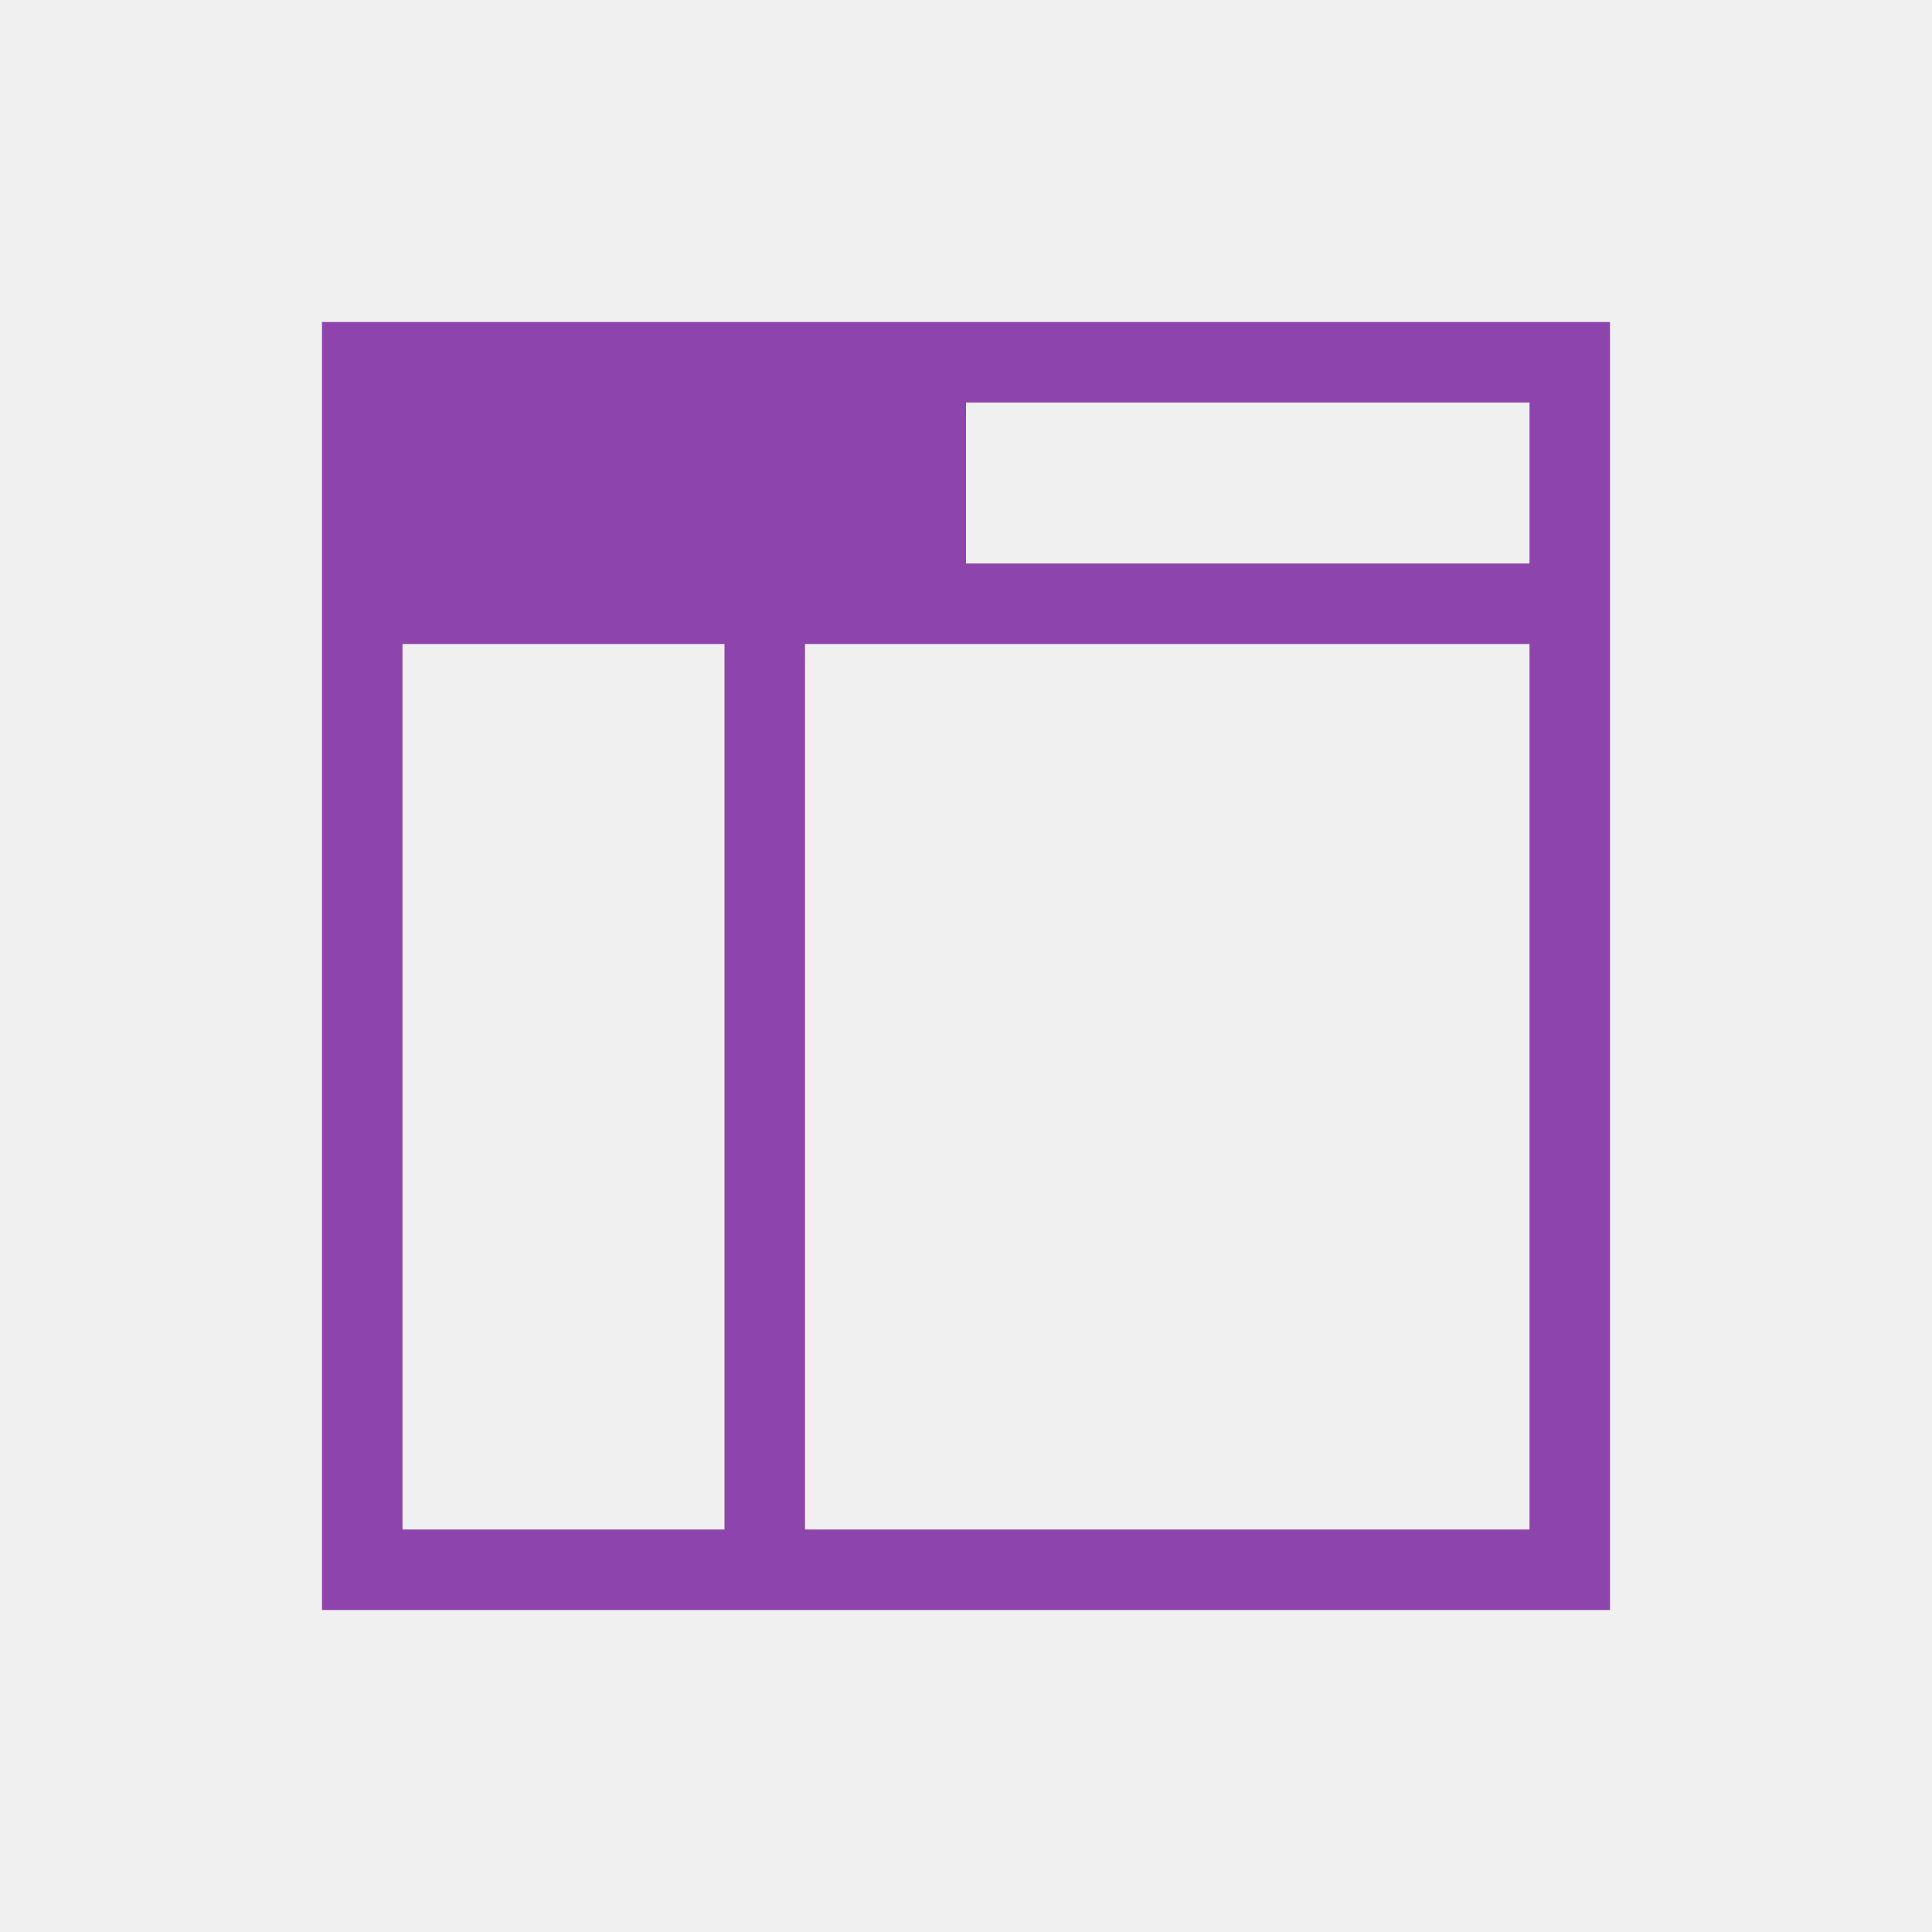
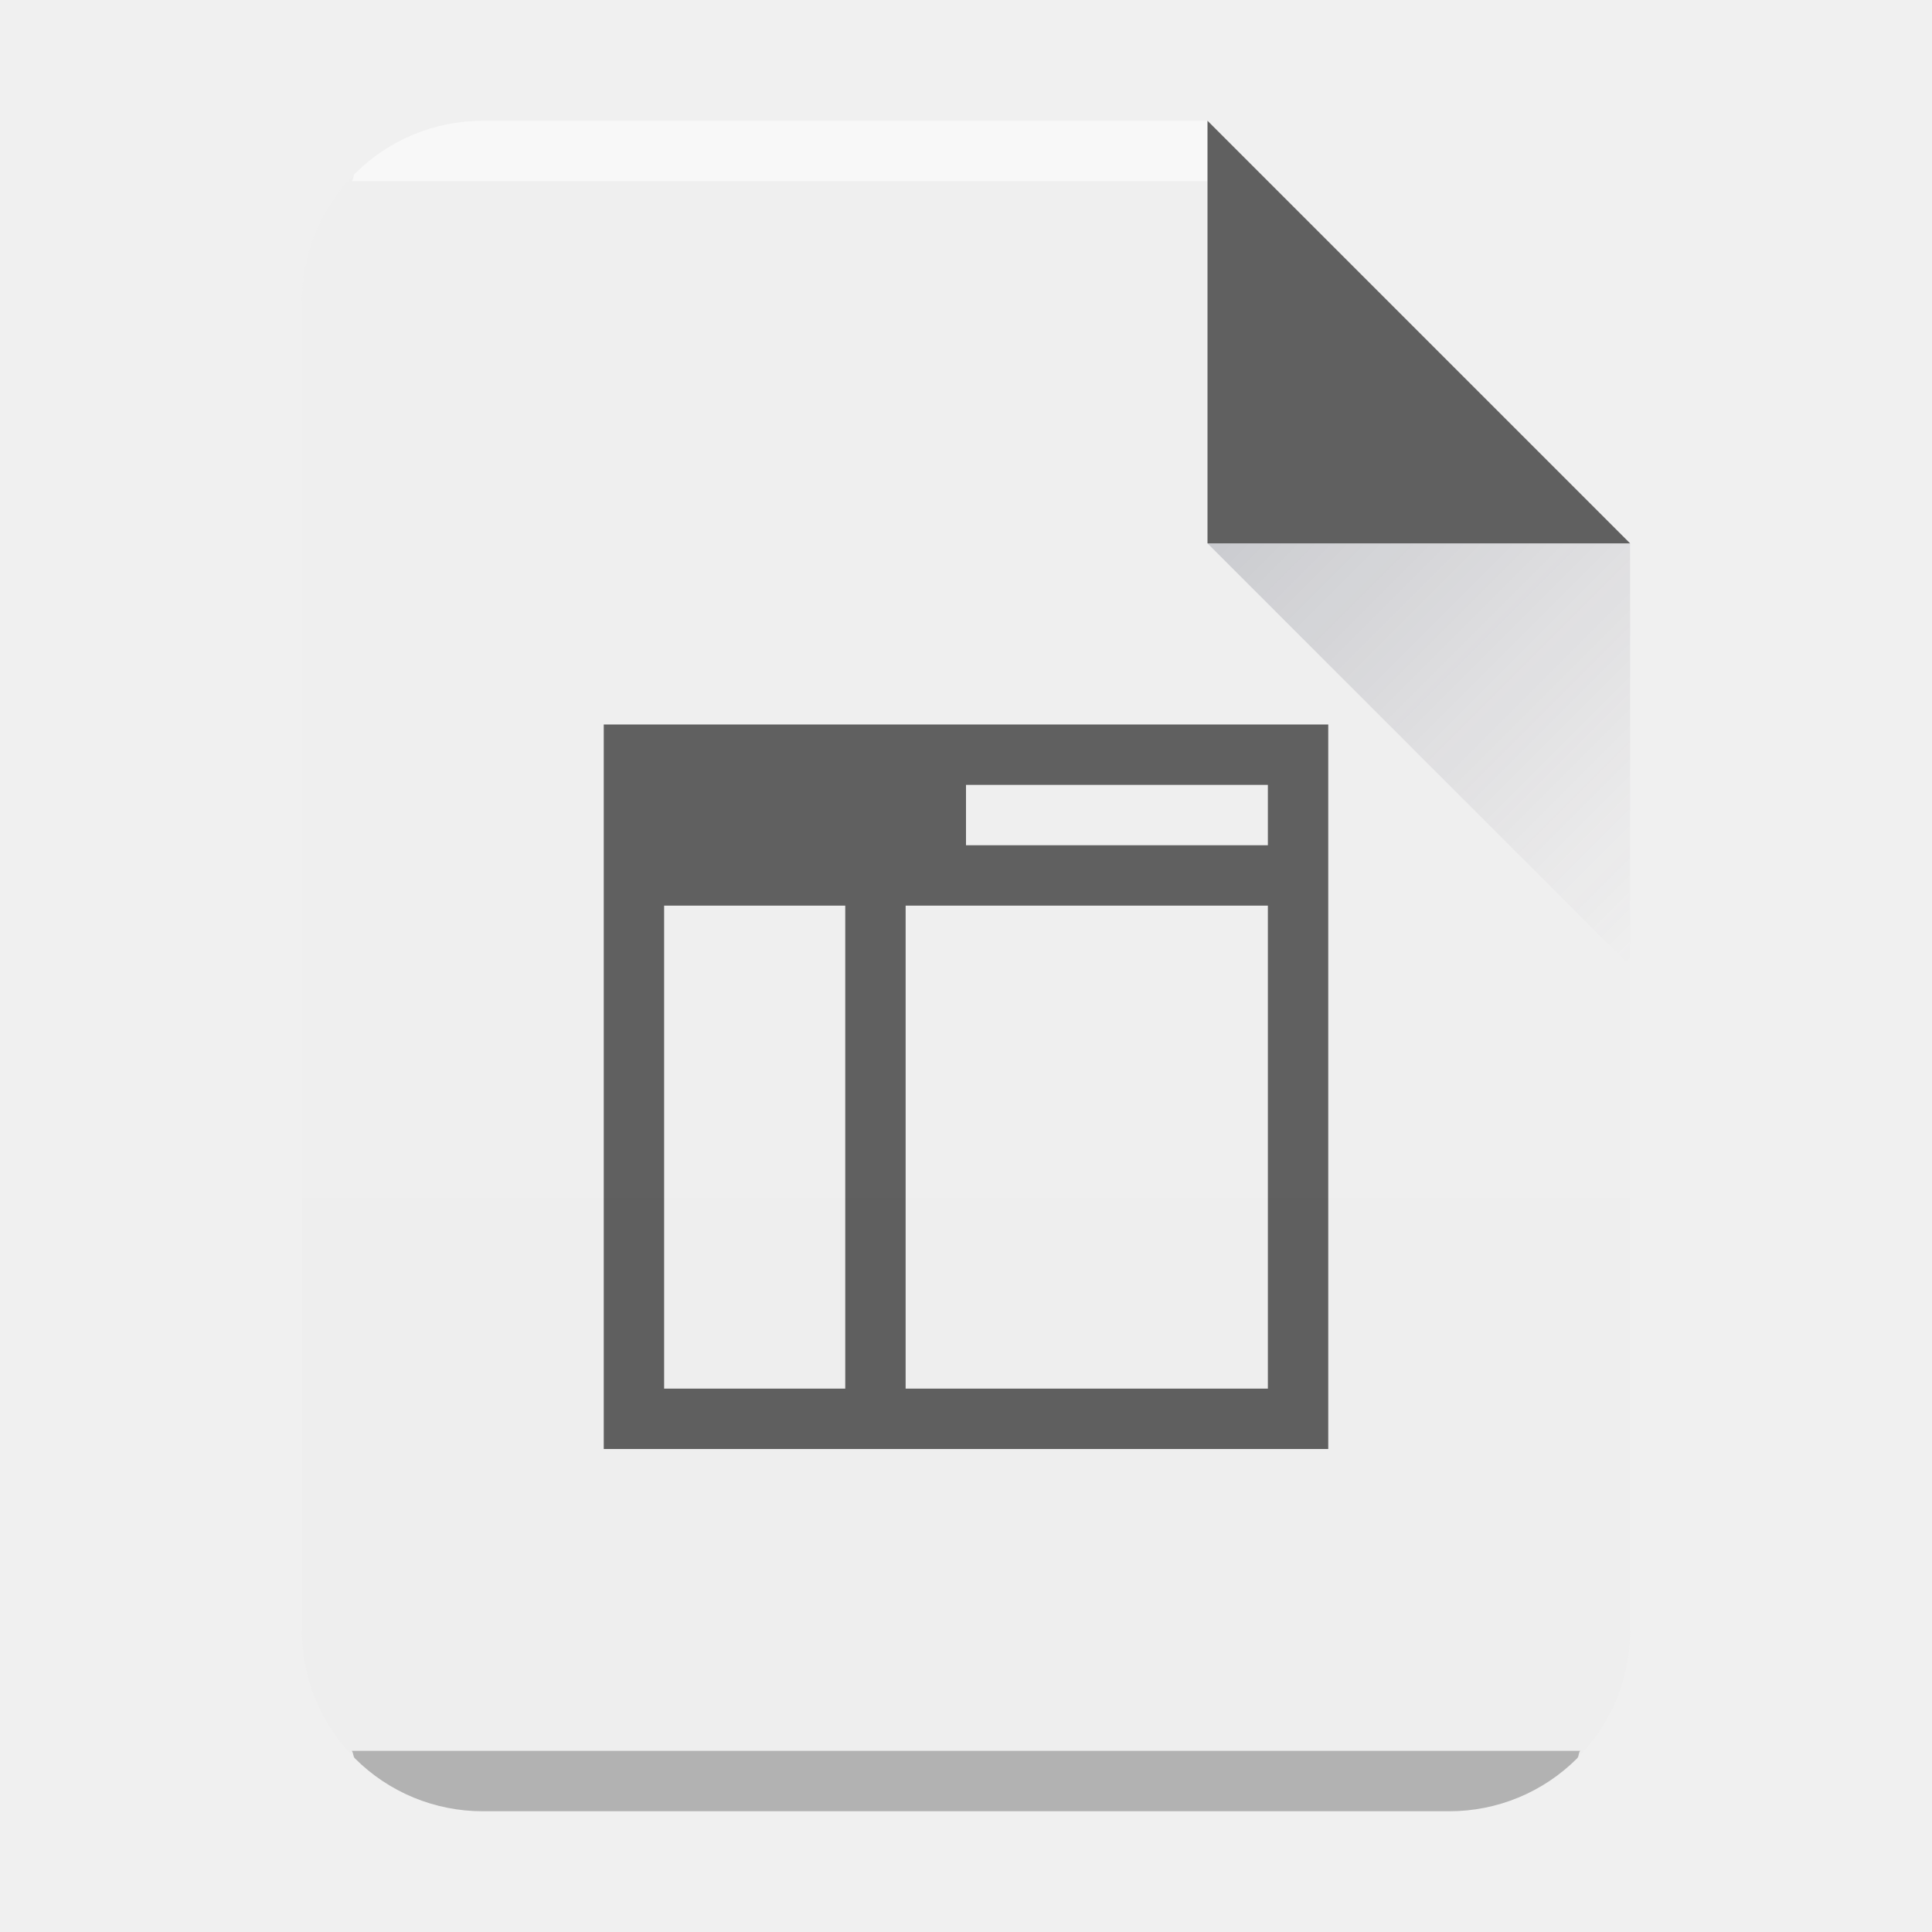
- <svg xmlns="http://www.w3.org/2000/svg" width="24" version="1.1" height="24" viewBox="0 0 24 24">
-   <defs id="defs3871" />
-   <g transform="translate(1,1)">
-     <g id="layer1" transform="matrix(1 0 0 1 -326 -534.3622)">
-       <path style="fill:#8e44ad" id="rect4089" d="M 3 3 L 3 19 L 8 19 L 9 19 L 19 19 L 19 3 L 9 3 L 8 3 L 3 3 z M 11 4 L 18 4 L 18 6 L 11 6 L 11 4 z M 4 7 L 8 7 L 8 18 L 4 18 L 4 7 z M 9 7 L 18 7 L 18 18 L 9 18 L 9 7 z " transform="matrix(1 0 0 1 326 534.3622)" />
-     </g>
-   </g>
+ <svg xmlns="http://www.w3.org/2000/svg" xmlns:xlink="http://www.w3.org/1999/xlink" width="32" height="32">
+   <defs>
+     <linearGradient id="c" y1="524.8" x1="404.57" y2="531.8" x2="411.57" gradientUnits="userSpaceOnUse" gradientTransform="translate(-384.57 -515.8)">
+       <stop stop-color="#383e51" />
+       <stop offset="1" stop-color="#655c6f" stop-opacity="0" />
+     </linearGradient>
+     <linearGradient id="d" y1="392.36" y2="365.36" x2="0" gradientUnits="userSpaceOnUse" gradientTransform="translate(309.57 152.44)" x1="0" spreadMethod="pad">
+       <stop stop-color="#fff" stop-opacity="0" />
+       <stop offset="1" stop-color="#fff" stop-opacity=".2" />
+     </linearGradient>
+     <linearGradient xlink:href="#a" id="b" x1="5" y1="30" x2="5" y2="2" gradientUnits="userSpaceOnUse" gradientTransform="translate(-20)" />
+     <linearGradient id="a" y1="392.36" y2="365.36" x2="0" gradientUnits="userSpaceOnUse" gradientTransform="translate(309.57 152.44)">
+       <stop stop-color="#fff" stop-opacity="0" />
+       <stop offset="1" stop-color="#fff" stop-opacity=".2" />
+     </linearGradient>
+   </defs>
+   <path d="M20 2H8C6.338 2 5 3.338 5 5v22c0 1.662 1.338 3 3 3h16c1.662 0 3-1.338 3-3V9z" fill="#eee" />
+   <path d="M8 2a2.99 2.99 0 00-2.123.877c-.031.031-.02.09-.05.123H20V2z" color="#000" opacity=".5" fill="#fff" />
+   <path d="M5.826 29c.03.033.02.092.051.123A2.99 2.99 0 008 30h16a2.99 2.99 0 002.123-.877c.031-.031.02-.09.05-.123z" color="#000" opacity=".25" />
+   <path d="M20 2H8C6.338 2 5 3.338 5 5v22c0 1.662 1.338 3 3 3h16c1.662 0 3-1.338 3-3V9z" opacity=".4" fill="url(#b)" />
+   <path d="M27 9l-7-7v7z" fill-rule="evenodd" opacity=".6" />
+   <path d="M27 16l-7-7h7z" opacity=".2" fill="url(#c)" fill-rule="evenodd" />
+   <path d="M10 12v12h12V12zm6 1h5v1h-5zm-5 2h3v8h-3zm4 0h6v8h-6z" opacity=".6" />
+   <use height="100%" width="100%" xlink:href="#c" transform="translate(-384.57 -515.8)" fill="url(#d)" />
</svg>
